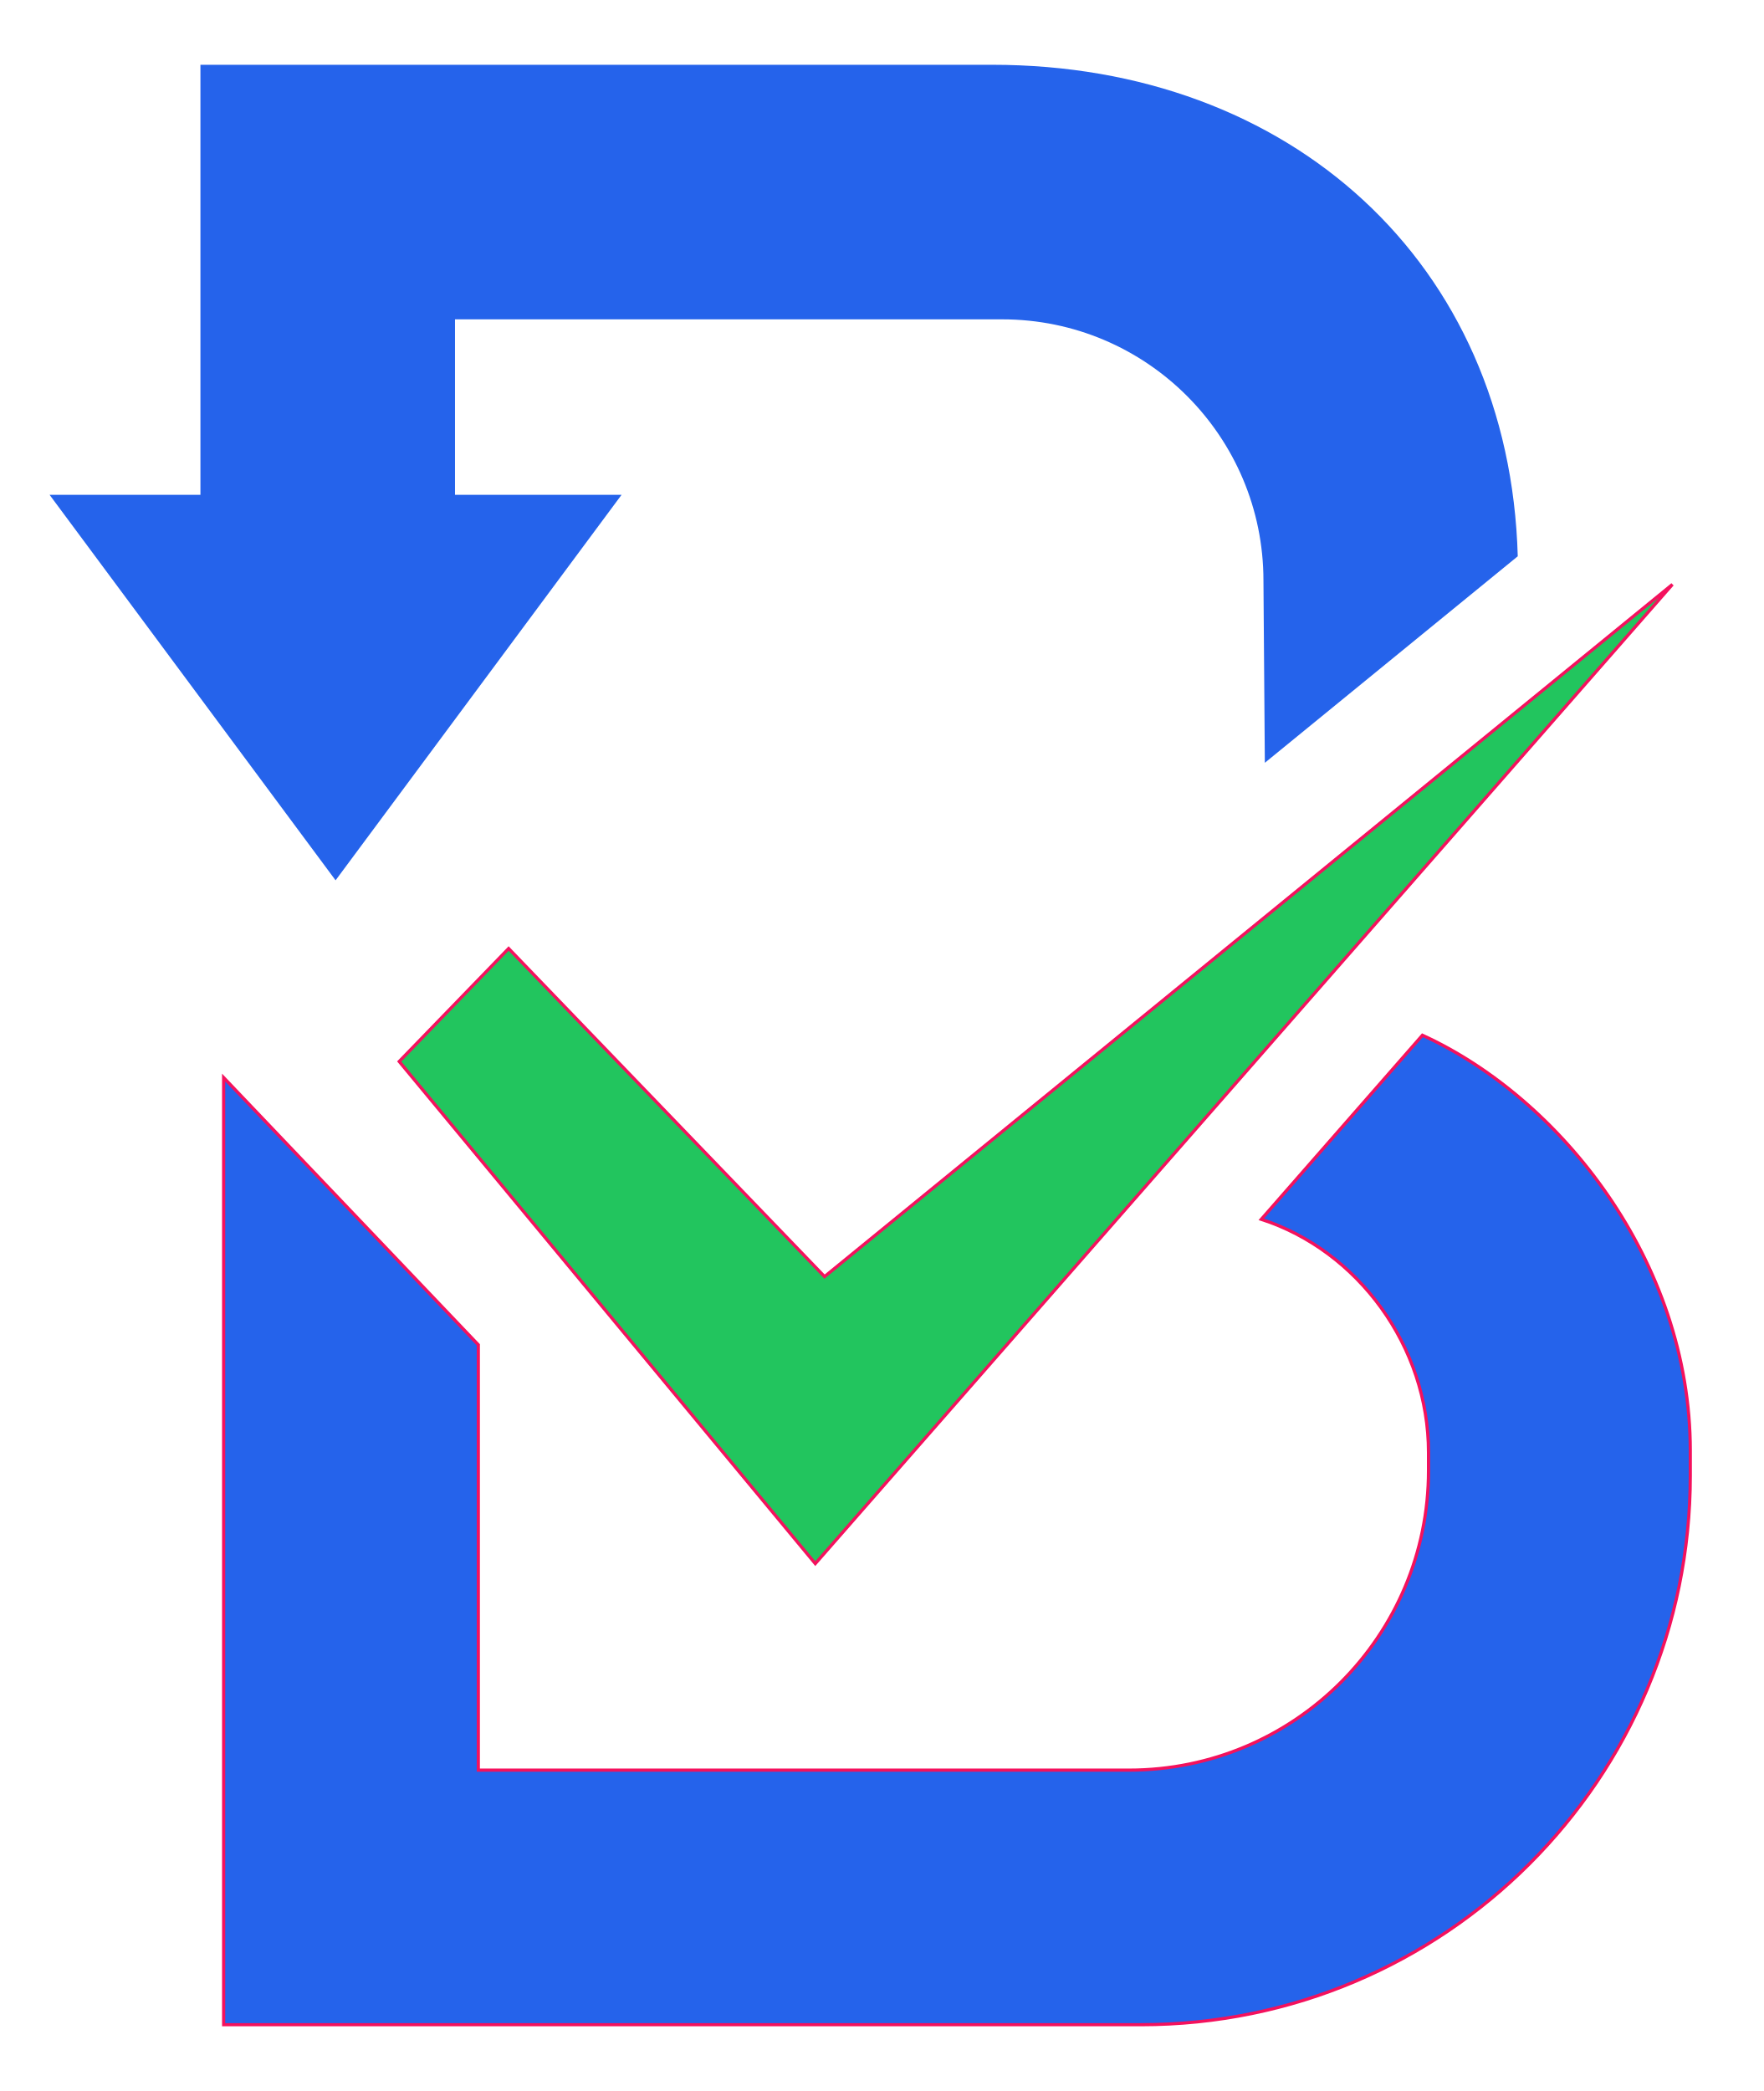
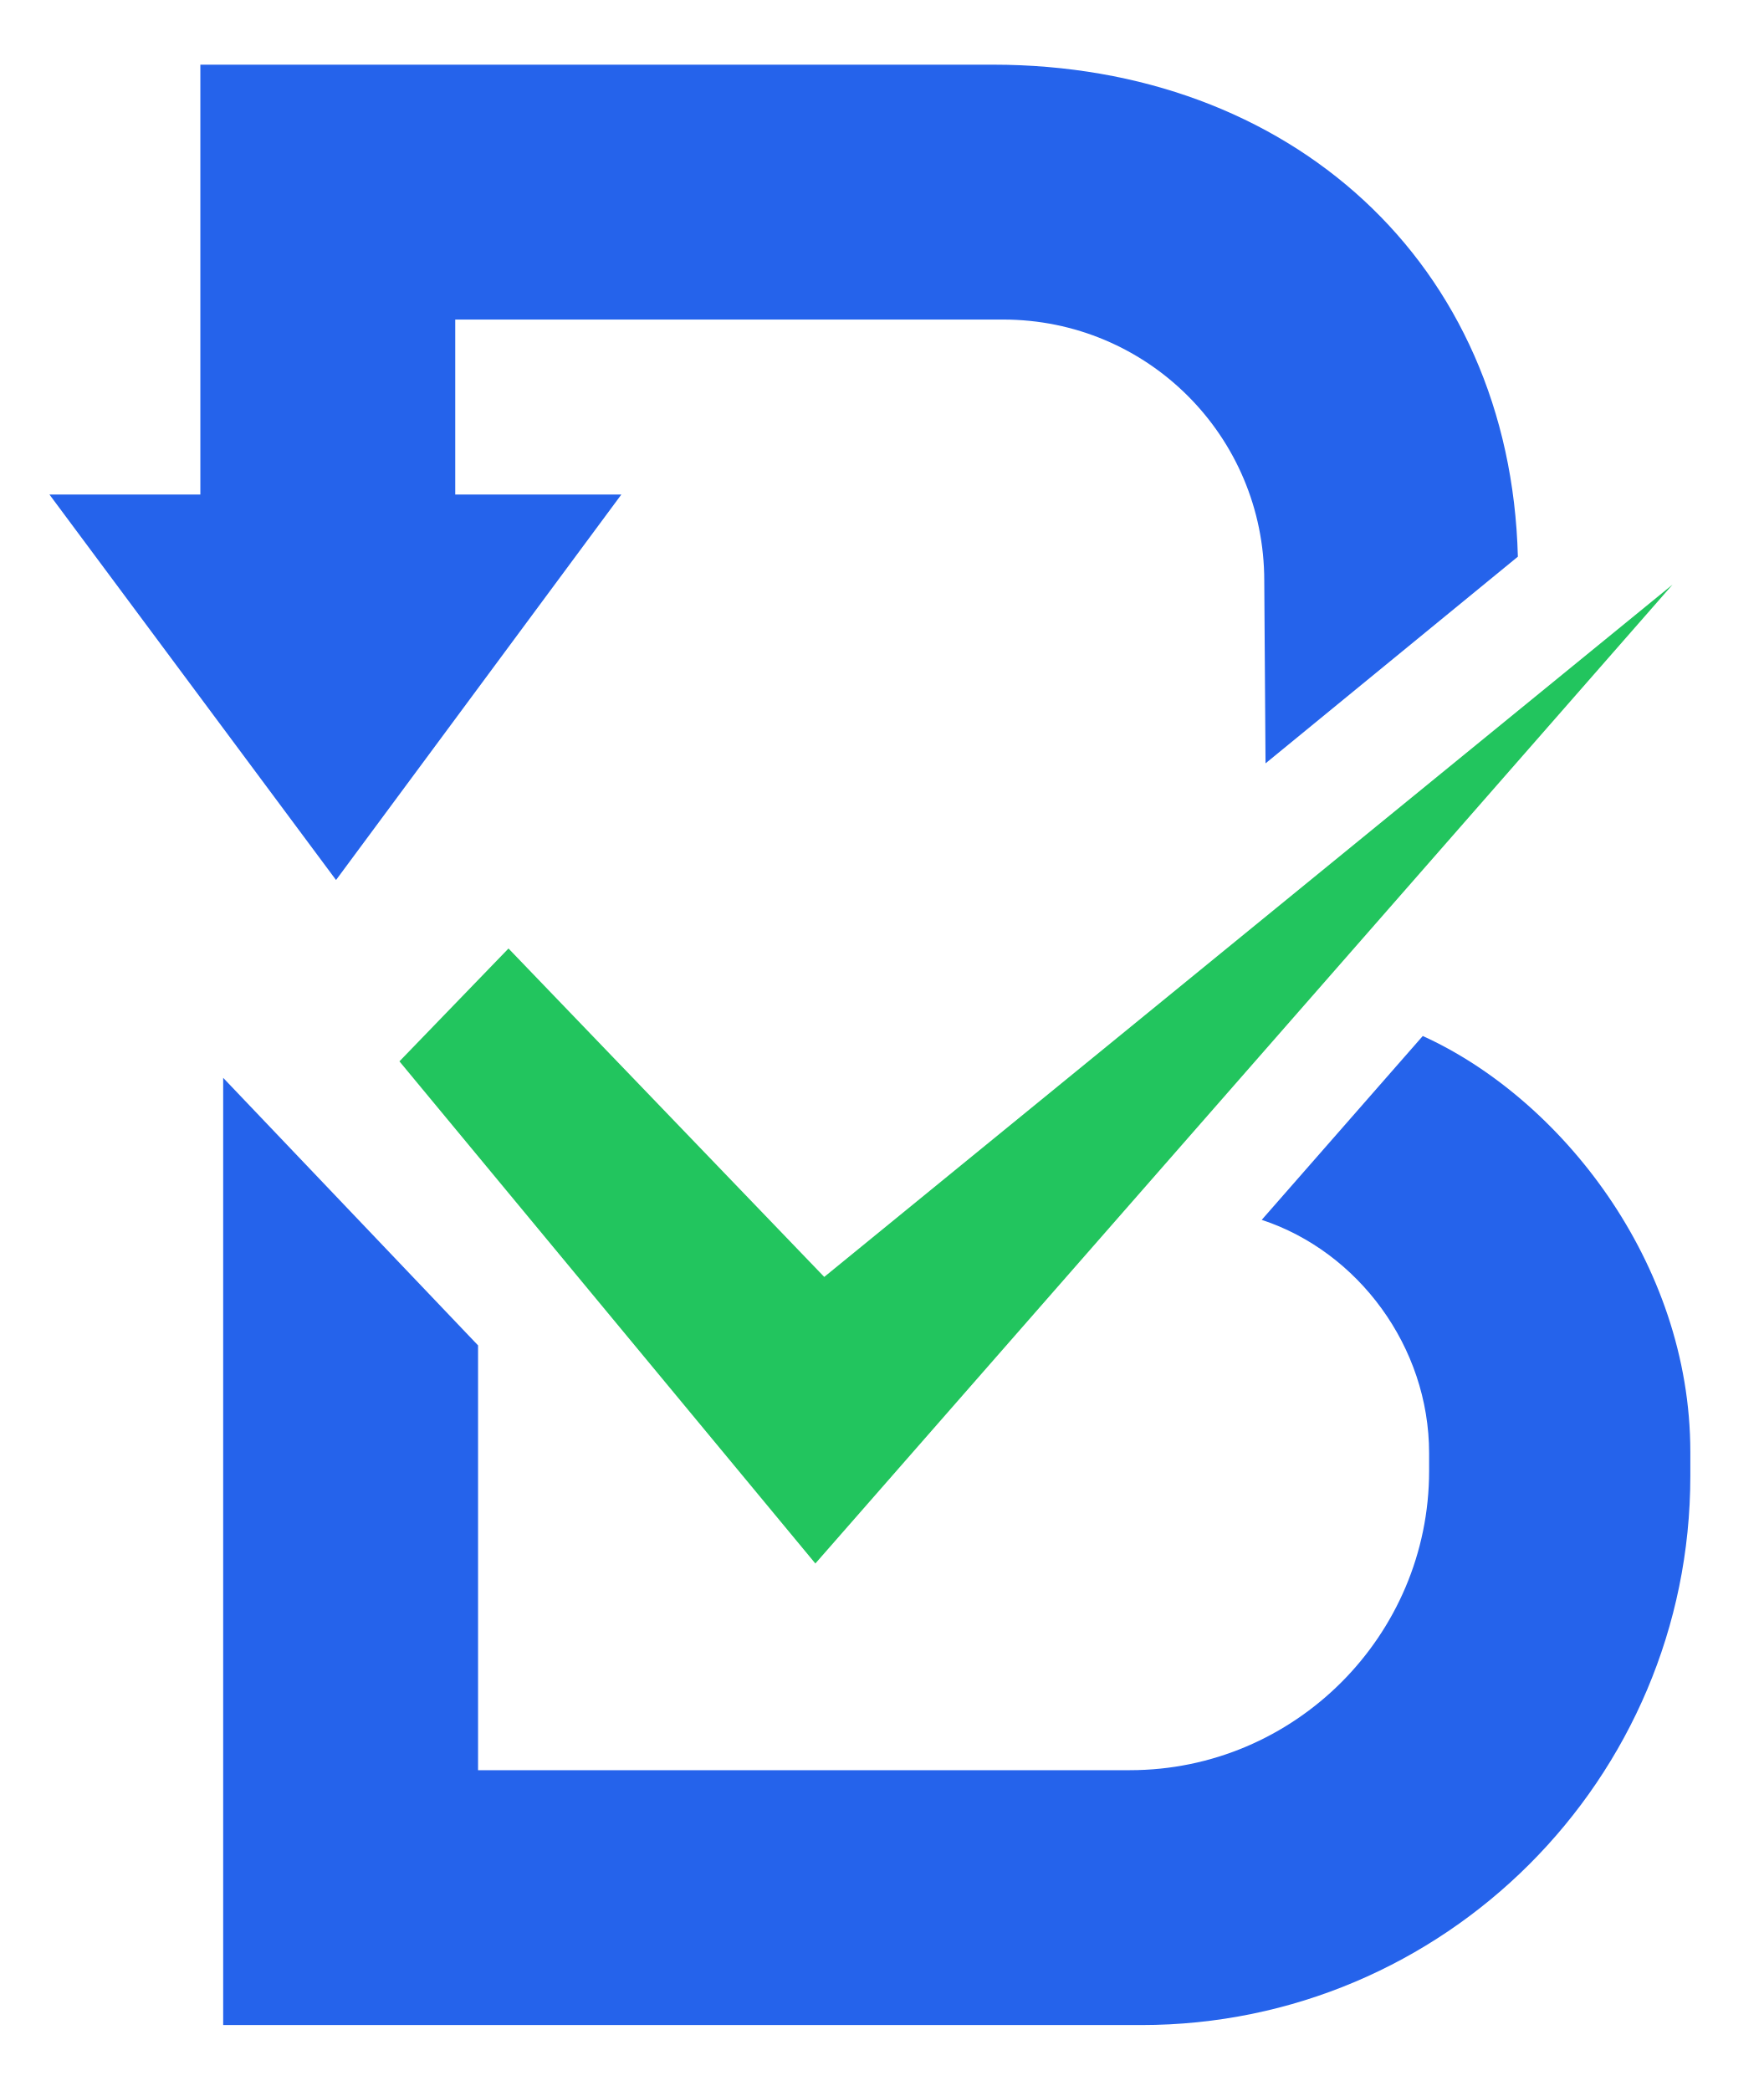
- <svg xmlns="http://www.w3.org/2000/svg" version="1.1" id="Capa_1" x="0px" y="0px" viewBox="0 0 139.08 164.94" style="enable-background:new 0 0 139.08 164.94;" xml:space="preserve">
+ <svg xmlns="http://www.w3.org/2000/svg" version="1.1" id="Capa_1" x="0px" y="0px" viewBox="0 0 139.1 164.9" style="enable-background:new 0 0 139.1 164.9;" xml:space="preserve">
  <style type="text/css">
- 	.st0{fill:#2563EB;stroke:#F4115D;stroke-width:0.25;stroke-miterlimit:10;}
- 	.st1{fill:#22C55E;stroke:#F4115D;stroke-width:0.25;stroke-miterlimit:10;}
- 	.st2{fill:#2563EB;}
+ 	.st0{fill:#2563EB;}
+ 	.st1{fill:#22C55E;}
</style>
  <g>
-     <path class="st0" d="M112.2,81.66L99.49,96.18c7.63,2.47,13.19,10.02,13.19,18.4V116c0,13.05-10.58,23.63-23.63,23.63H65.04H37.73   v-33.55L17.64,85v74.71h8.47l0,0h2.26h36.67h24.97c23.93,0,43.32-19.4,43.32-43.32v-1.95C133.33,99.46,123.03,86.6,112.2,81.66z" />
-     <polygon class="st1" points="31.49,83.73 40.12,74.82 65.04,100.7 131.92,46.1 64.31,123.34  " />
-     <path class="st2" d="M78.27,5.11H15.81v33.92H3.91l22.56,30.41l22.56-30.41H35.89V25.19h43.16c11.38,0,20.61,9.23,20.61,20.61   l0.11,14.37l19.95-16.29C119.08,20.71,101.74,5.11,78.27,5.11z" />
+     <path class="st0" d="M112.2,81.7L99.5,96.2c7.6,2.5,13.2,10,13.2,18.4v1.4c0,13-10.6,23.6-23.6,23.6H65H37.7v-33.5L17.6,85v74.7   h8.5l0,0h2.3H65h25c23.9,0,43.3-19.4,43.3-43.3v-1.9C133.3,99.5,123,86.6,112.2,81.7z" />
+     <polygon class="st1" points="31.5,83.7 40.1,74.8 65,100.7 131.9,46.1 64.3,123.3  " />
+     <path class="st0" d="M78.3,5.1H15.8V39H3.9l22.6,30.4L49,39H35.9V25.2h43.2c11.4,0,20.6,9.2,20.6,20.6l0.1,14.4l19.9-16.3   C119.1,20.7,101.7,5.1,78.3,5.1z" />
  </g>
</svg>
